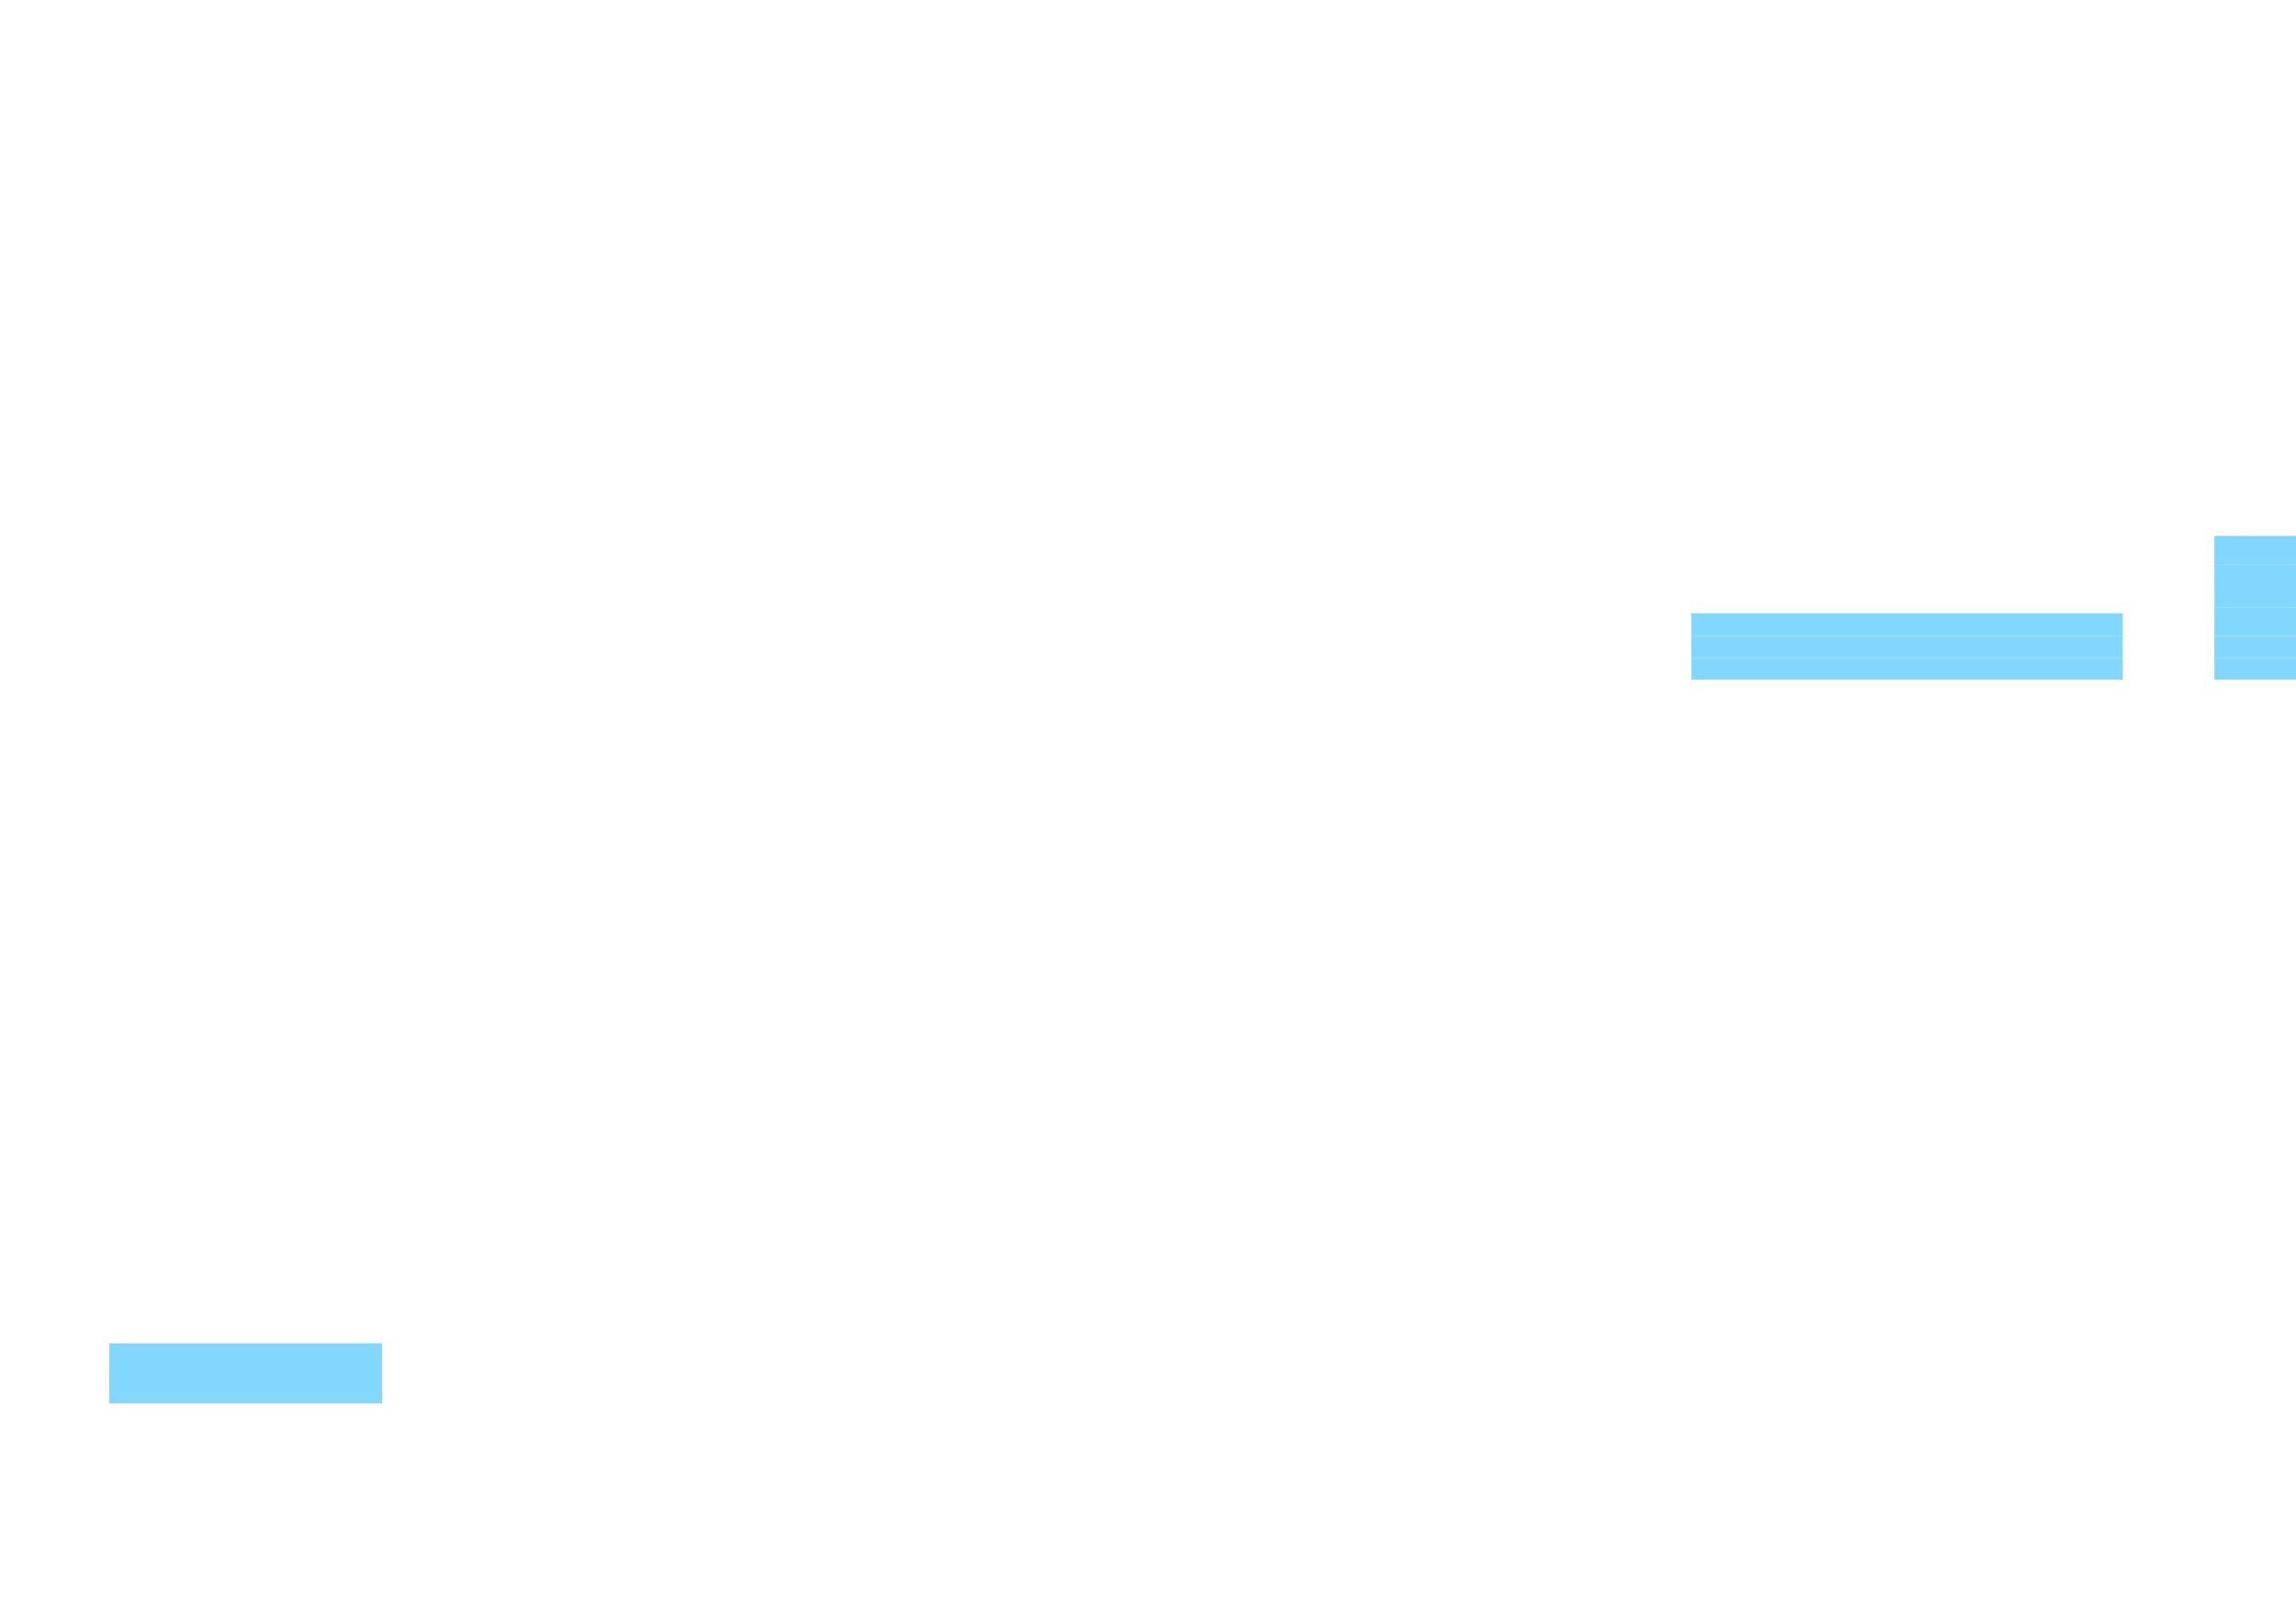
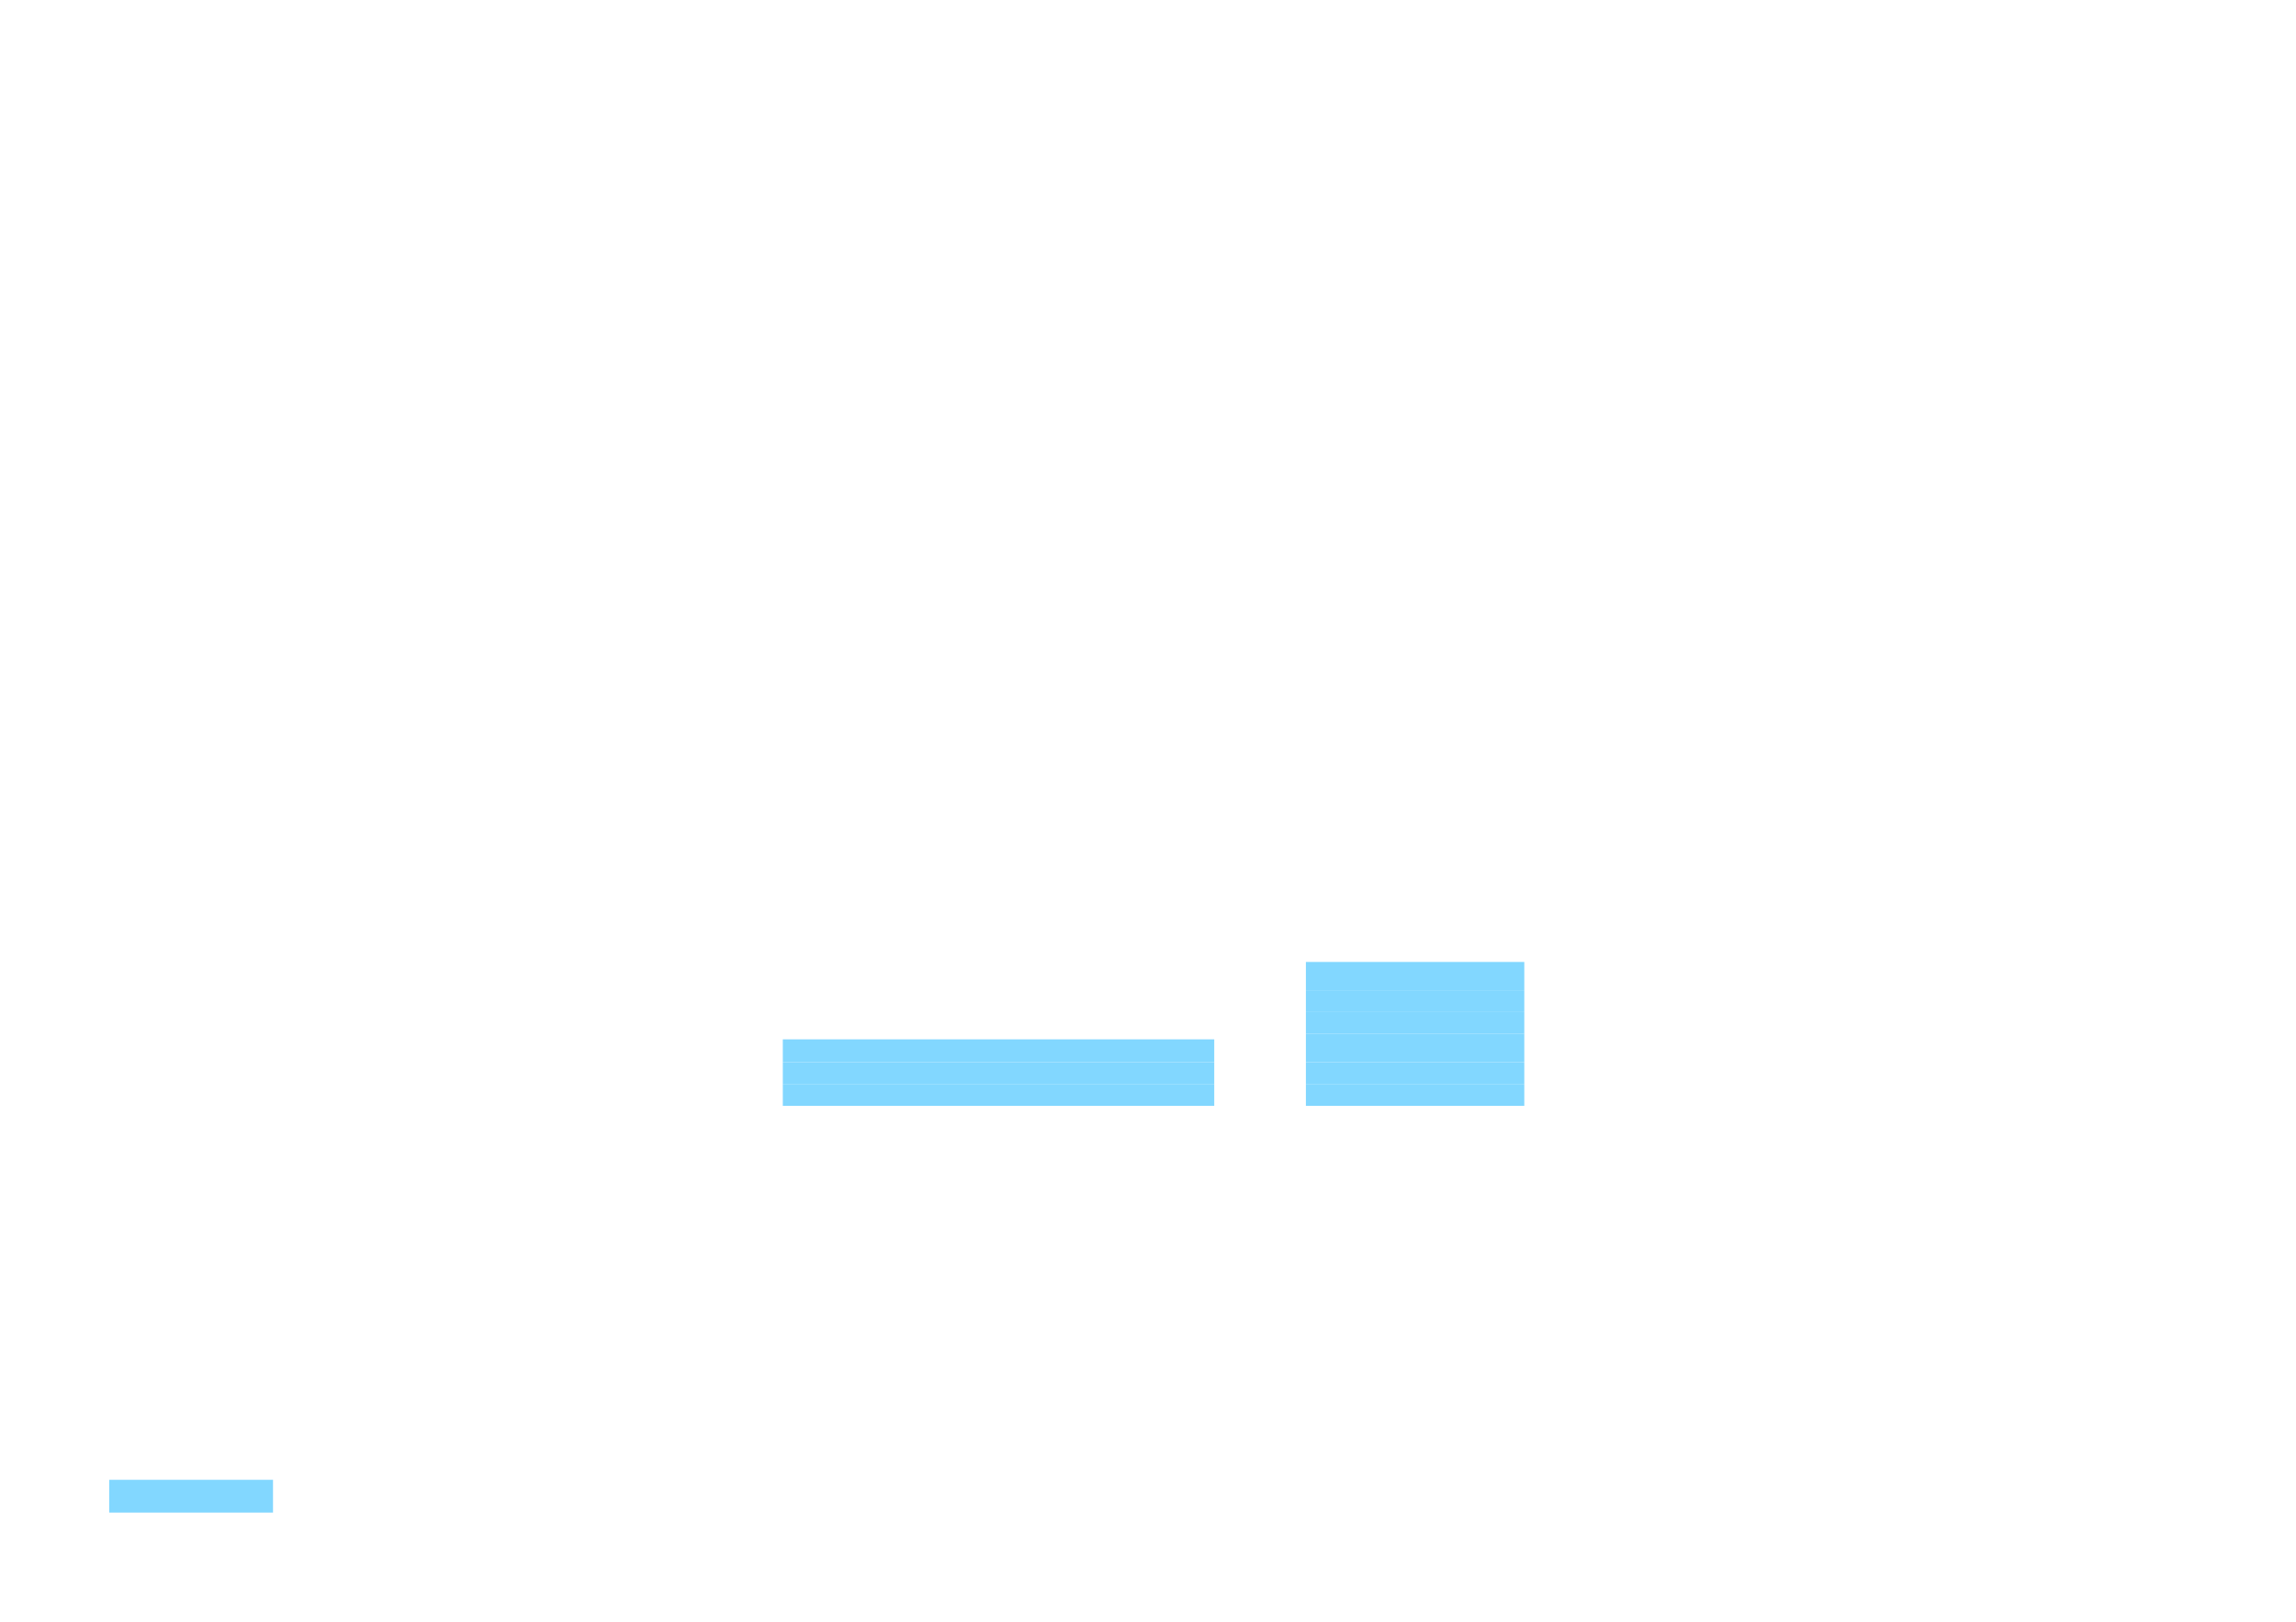
<svg xmlns="http://www.w3.org/2000/svg" version="1.1" x="0px" y="0px" width="841.0mm" height="594.0mm" viewBox="0 0 841.0 594.0" xml:space="preserve">
  <style type="text/css">
.Resi-Stroke{

stroke:black;

- stroke-width: 0.1mm;
+ stroke-width: 0.2mm;

fill:none;

}



.Resi-Fill{

fill: rgb(204,108,120);

}



.Comm-Stroke{

stroke:black;

- stroke-width: 0.1mm;
+ stroke-width: 0.2mm;

fill:none;

}



.Comm-Fill{

fill: rgb(130,215,255);

}
</style>
-   <polyline points="619.499,248.967 619.499,240.967 777.531,240.967 777.531,248.967 619.499,248.967" class="Comm-Fill" />
-   <polygon points="619.499,240.967 619.499,232.967 777.531,232.967 777.531,240.967" class="Comm-Fill" />
-   <polygon points="777.531,224.616 777.531,232.967 619.499,232.967 619.499,224.616 628.598,224.616" class="Comm-Fill" />
-   <polyline points="811.098,222.616 811.098,232.967 891.098,232.967 891.098,222.616 811.098,222.616" class="Comm-Fill" />
-   <polygon points="891.098,240.967 891.098,232.967 811.098,232.967 811.098,240.967" class="Comm-Fill" />
-   <polygon points="891.098,248.967 891.098,240.967 811.098,240.967 811.098,248.967" class="Comm-Fill" />
-   <polygon points="811.098,196.265 811.098,206.616 891.098,206.616 891.098,196.265 872.272,196.265" class="Comm-Fill" />
-   <polyline points="891.098,214.616 891.098,206.616 811.098,206.616 811.098,214.616 891.098,214.616" class="Comm-Fill" />
-   <polygon points="891.098,222.616 891.098,214.616 811.098,214.616 811.098,222.616" class="Comm-Fill" />
-   <polygon points="40.0,514.0 140.0,514.0 140.0,492.0 40.0,492.0" class="Comm-Fill" />
+   <polyline points="478.333,397.03 478.333,405.03 558.333,405.03 558.333,397.03 478.333,397.03" class="Comm-Fill" />
+   <polygon points="478.333,389.03 478.333,397.03 558.333,397.03 558.333,389.03" class="Comm-Fill" />
+   <polygon points="478.333,389.03 558.333,389.03 558.333,378.678 478.333,378.678" class="Comm-Fill" />
+   <polygon points="478.333,370.678 478.333,378.678 558.333,378.678 558.333,370.678" class="Comm-Fill" />
+   <polygon points="478.333,362.678 478.333,370.678 558.333,370.678 558.333,362.678" class="Comm-Fill" />
+   <polygon points="478.333,362.678 558.333,362.678 558.333,352.327 539.507,352.327 478.333,352.327" class="Comm-Fill" />
+   <polygon points="286.735,397.03 444.766,397.03 444.766,405.03 286.735,405.03" class="Comm-Fill" />
+   <polyline points="286.735,397.03 286.735,389.03 444.766,389.03 444.766,397.03 286.735,397.03" class="Comm-Fill" />
+   <polygon points="444.766,380.678 444.766,389.03 286.735,389.03 286.735,380.678 293.217,380.678" class="Comm-Fill" />
+   <polyline points="40.0,554.0 100.0,554.0 100.0,542.0 40.0,542.0 40.0,554.0" class="Comm-Fill" />
</svg>
